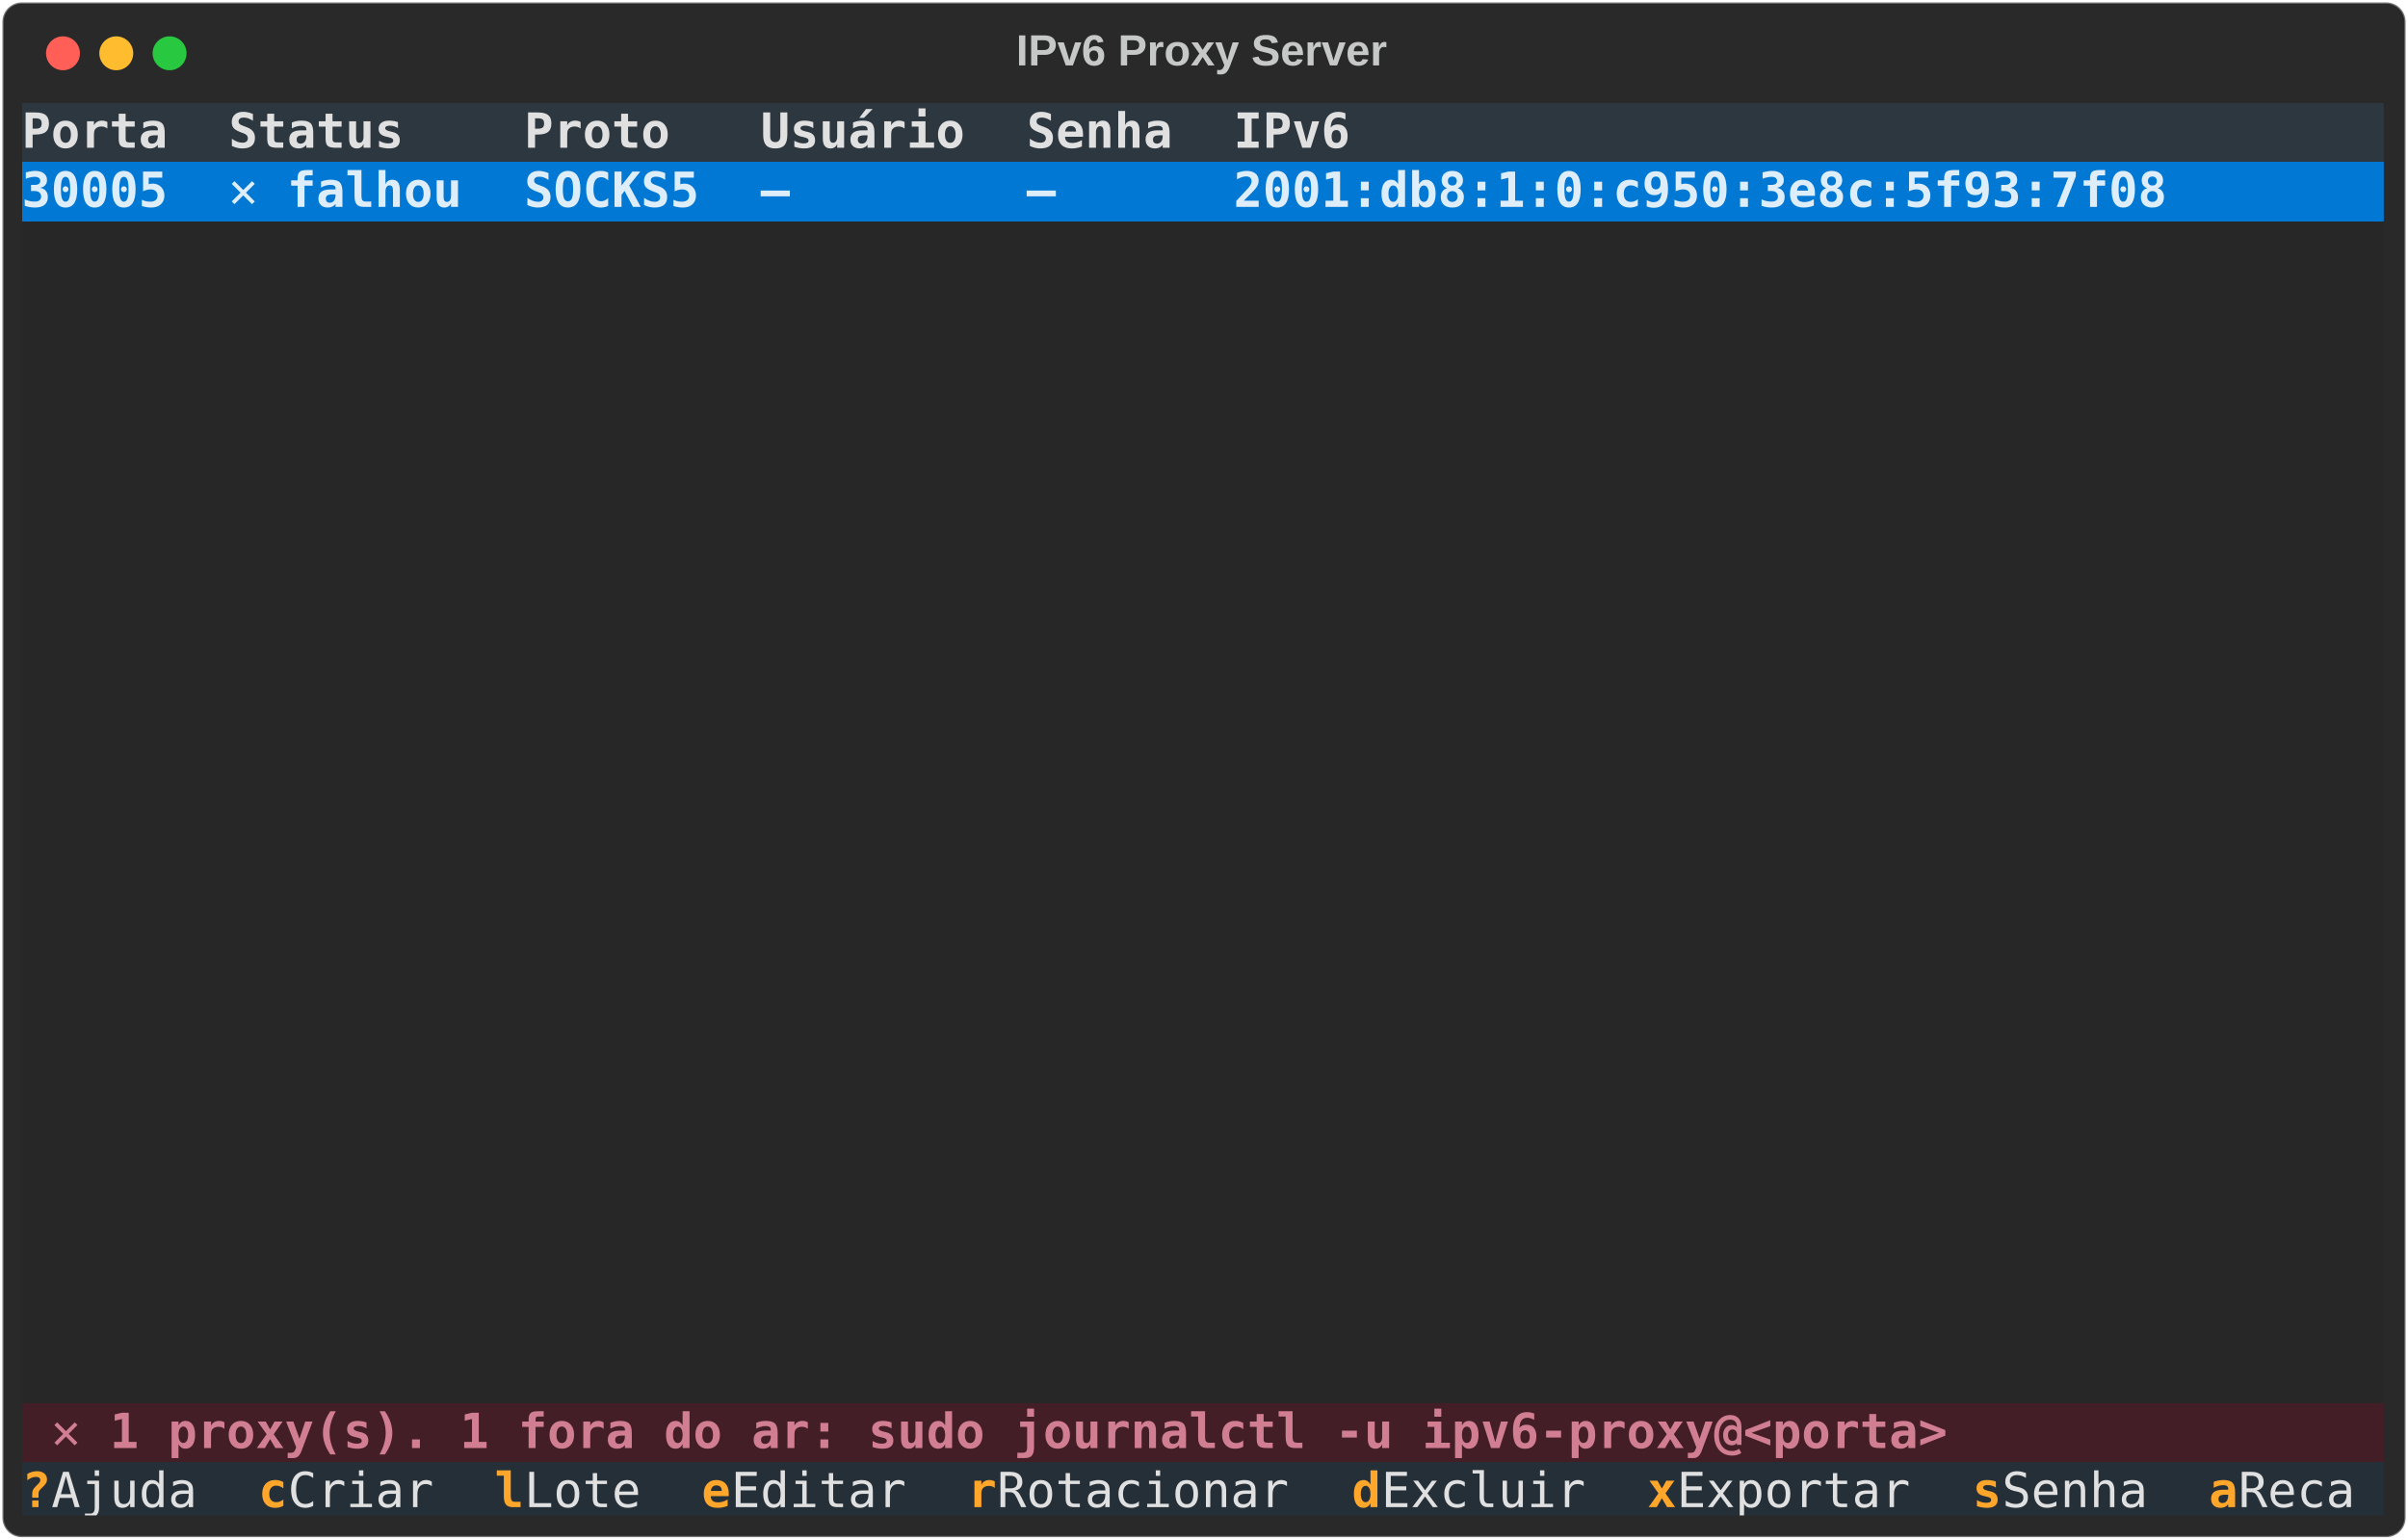
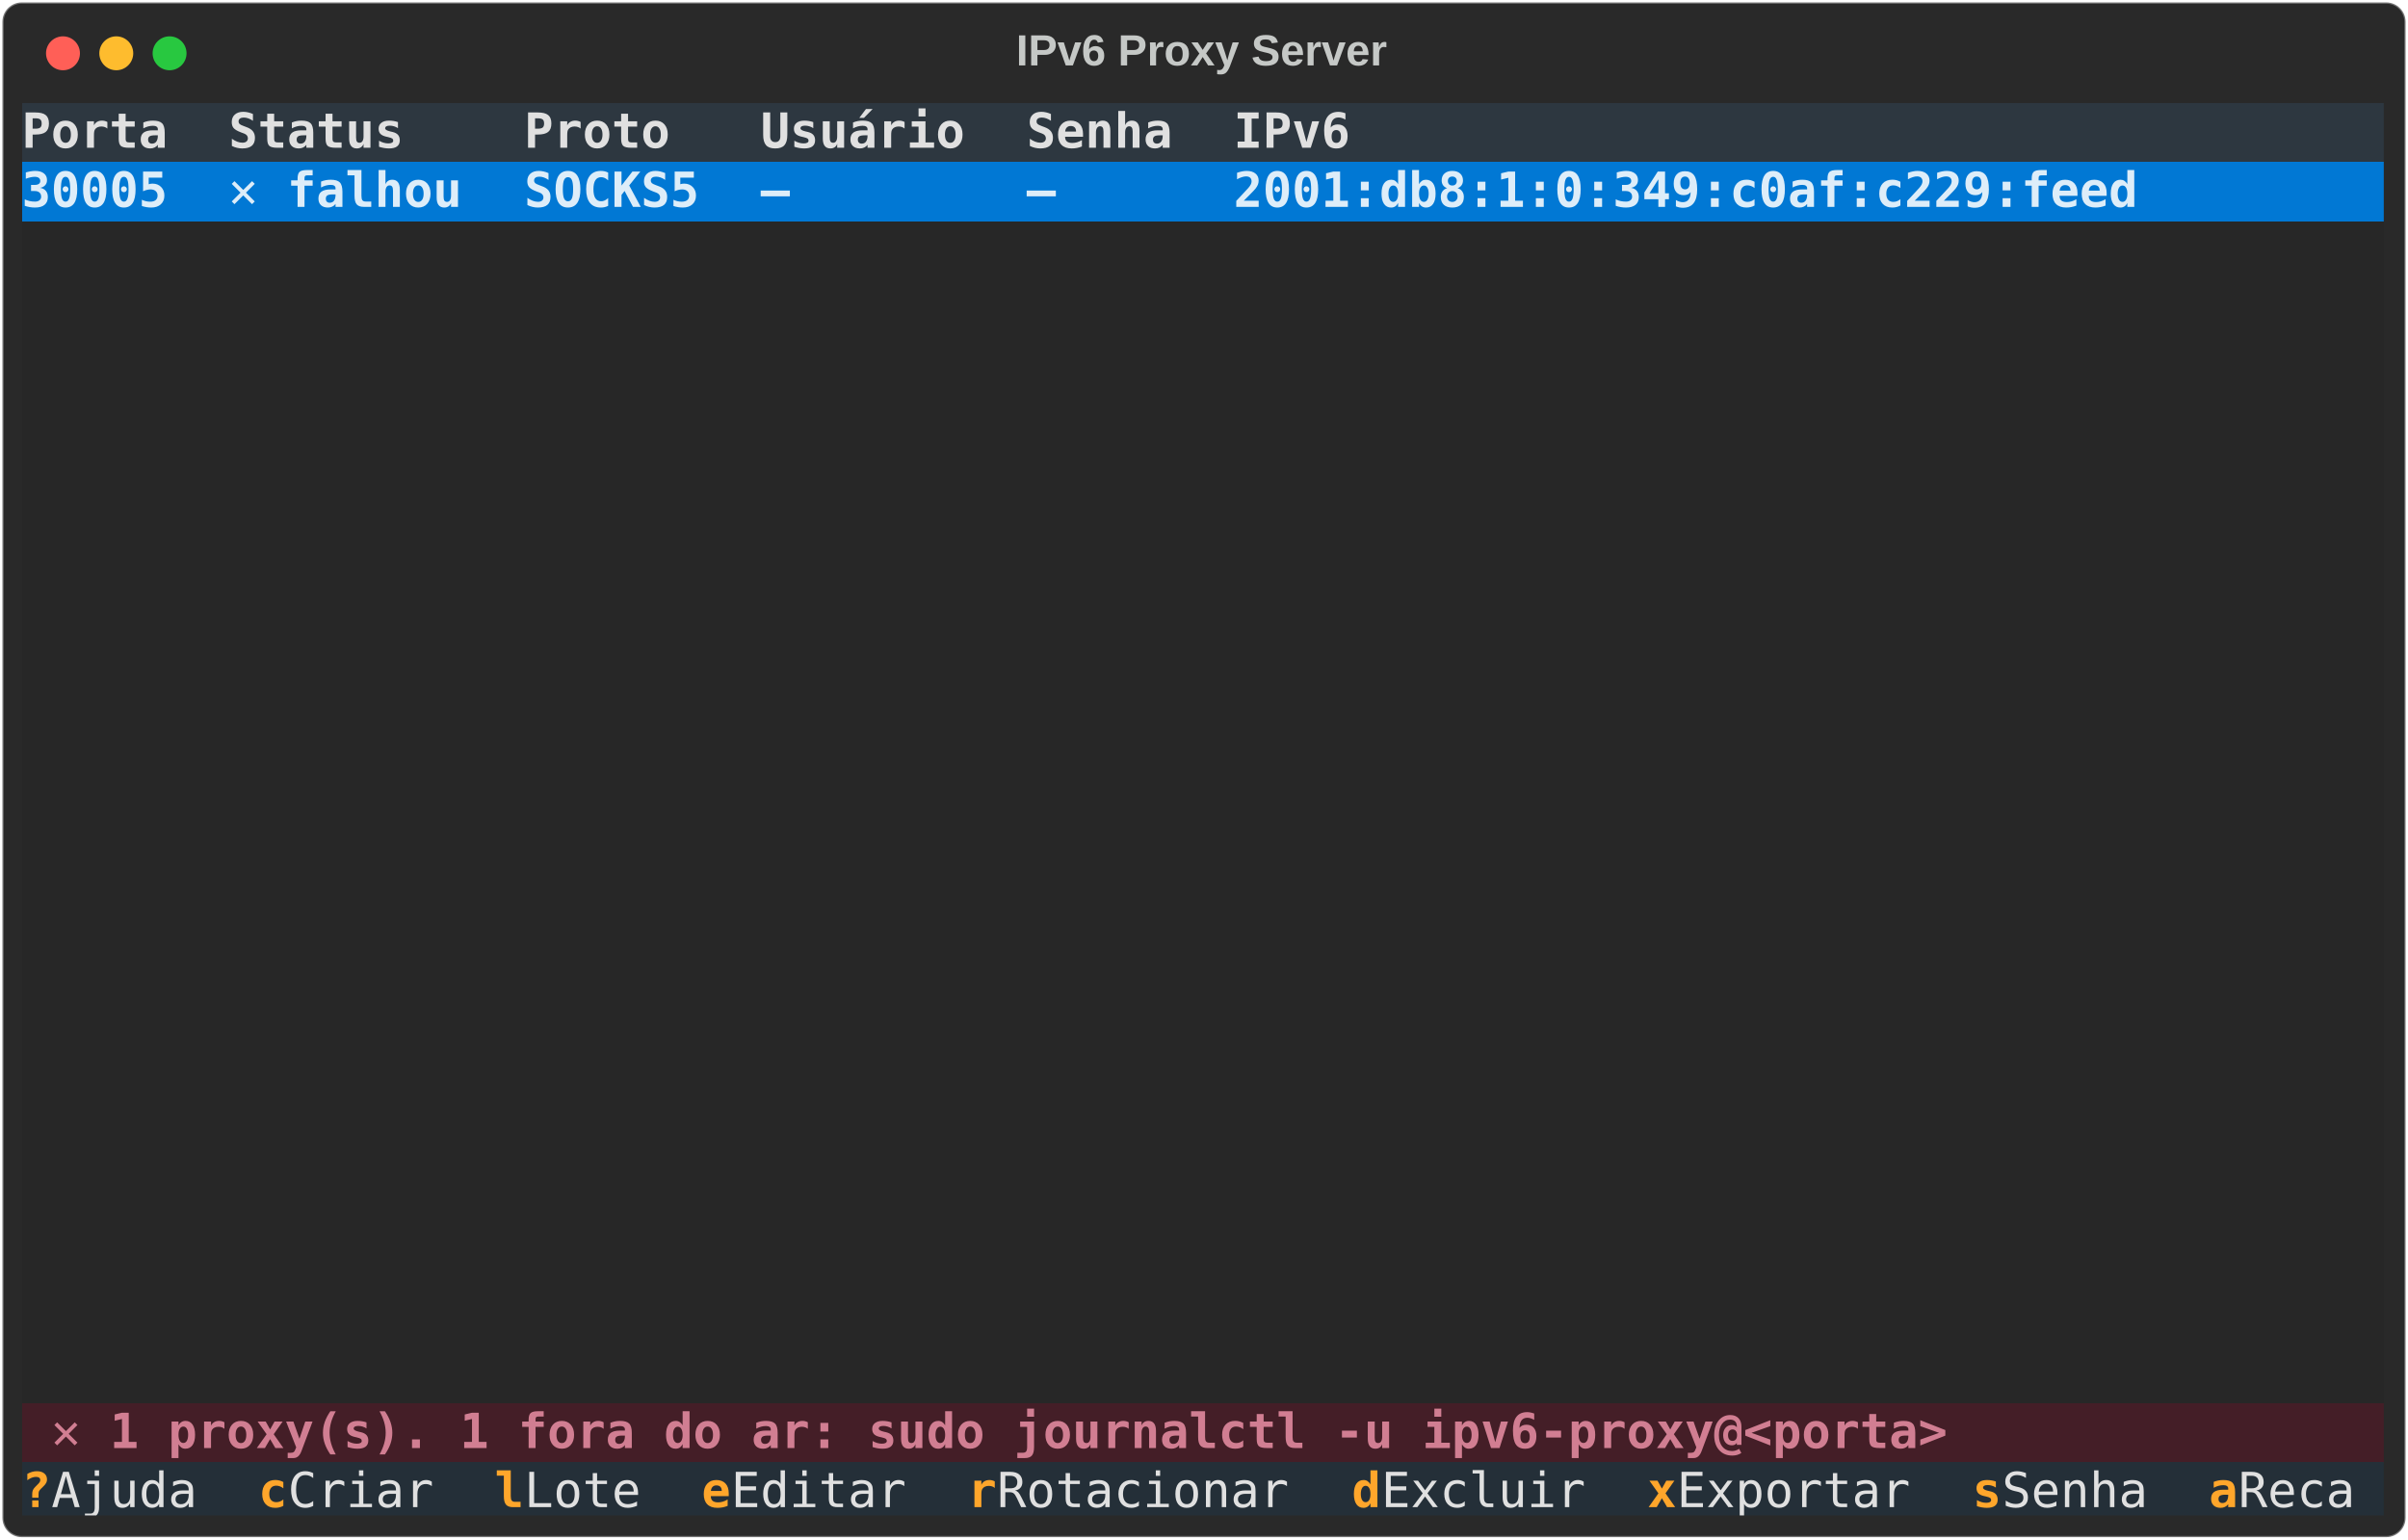
<svg xmlns="http://www.w3.org/2000/svg" class="rich-terminal" viewBox="0 0 994 635.6">
  <style>

    @font-face {
        font-family: "Fira Code";
        src: local("FiraCode-Regular"),
                url("https://cdnjs.cloudflare.com/ajax/libs/firacode/6.2.0/woff2/FiraCode-Regular.woff2") format("woff2"),
                url("https://cdnjs.cloudflare.com/ajax/libs/firacode/6.2.0/woff/FiraCode-Regular.woff") format("woff");
        font-style: normal;
        font-weight: 400;
    }
    @font-face {
        font-family: "Fira Code";
        src: local("FiraCode-Bold"),
                url("https://cdnjs.cloudflare.com/ajax/libs/firacode/6.2.0/woff2/FiraCode-Bold.woff2") format("woff2"),
                url("https://cdnjs.cloudflare.com/ajax/libs/firacode/6.2.0/woff/FiraCode-Bold.woff") format("woff");
        font-style: bold;
        font-weight: 700;
    }

-     .terminal-3066268337-matrix {
+     .terminal-1456114463-matrix {
        font-family: Fira Code, monospace;
        font-size: 20px;
        line-height: 24.4px;
        font-variant-east-asian: full-width;
    }

-     .terminal-3066268337-title {
+     .terminal-1456114463-title {
        font-size: 18px;
        font-weight: bold;
        font-family: arial;
    }

-     .terminal-3066268337-r1 { fill: #e0e0e0;font-weight: bold }
- .terminal-3066268337-r2 { fill: #c5c8c6 }
- .terminal-3066268337-r3 { fill: #ddedf9;font-weight: bold }
- .terminal-3066268337-r4 { fill: #e0e0e0 }
- .terminal-3066268337-r5 { fill: #d17e92;font-weight: bold }
- .terminal-3066268337-r6 { fill: #ffa62b;font-weight: bold }
+     .terminal-1456114463-r1 { fill: #e0e0e0;font-weight: bold }
+ .terminal-1456114463-r2 { fill: #c5c8c6 }
+ .terminal-1456114463-r3 { fill: #ddedf9;font-weight: bold }
+ .terminal-1456114463-r4 { fill: #e0e0e0 }
+ .terminal-1456114463-r5 { fill: #d17e92;font-weight: bold }
+ .terminal-1456114463-r6 { fill: #ffa62b;font-weight: bold }
    </style>
  <defs>
-     <clipPath id="terminal-3066268337-clip-terminal">
+     <clipPath id="terminal-1456114463-clip-terminal">
      <rect x="0" y="0" width="975.0" height="584.6" />
    </clipPath>
-     <clipPath id="terminal-3066268337-line-0">
+     <clipPath id="terminal-1456114463-line-0">
      <rect x="0" y="1.5" width="976" height="24.65" />
    </clipPath>
-     <clipPath id="terminal-3066268337-line-1">
+     <clipPath id="terminal-1456114463-line-1">
      <rect x="0" y="25.9" width="976" height="24.65" />
    </clipPath>
-     <clipPath id="terminal-3066268337-line-2">
+     <clipPath id="terminal-1456114463-line-2">
      <rect x="0" y="50.3" width="976" height="24.65" />
    </clipPath>
-     <clipPath id="terminal-3066268337-line-3">
+     <clipPath id="terminal-1456114463-line-3">
      <rect x="0" y="74.7" width="976" height="24.65" />
    </clipPath>
-     <clipPath id="terminal-3066268337-line-4">
+     <clipPath id="terminal-1456114463-line-4">
      <rect x="0" y="99.1" width="976" height="24.65" />
    </clipPath>
-     <clipPath id="terminal-3066268337-line-5">
+     <clipPath id="terminal-1456114463-line-5">
      <rect x="0" y="123.5" width="976" height="24.65" />
    </clipPath>
-     <clipPath id="terminal-3066268337-line-6">
+     <clipPath id="terminal-1456114463-line-6">
      <rect x="0" y="147.9" width="976" height="24.65" />
    </clipPath>
-     <clipPath id="terminal-3066268337-line-7">
+     <clipPath id="terminal-1456114463-line-7">
      <rect x="0" y="172.3" width="976" height="24.65" />
    </clipPath>
-     <clipPath id="terminal-3066268337-line-8">
+     <clipPath id="terminal-1456114463-line-8">
      <rect x="0" y="196.7" width="976" height="24.65" />
    </clipPath>
-     <clipPath id="terminal-3066268337-line-9">
+     <clipPath id="terminal-1456114463-line-9">
      <rect x="0" y="221.1" width="976" height="24.65" />
    </clipPath>
-     <clipPath id="terminal-3066268337-line-10">
+     <clipPath id="terminal-1456114463-line-10">
      <rect x="0" y="245.5" width="976" height="24.65" />
    </clipPath>
-     <clipPath id="terminal-3066268337-line-11">
+     <clipPath id="terminal-1456114463-line-11">
      <rect x="0" y="269.9" width="976" height="24.65" />
    </clipPath>
-     <clipPath id="terminal-3066268337-line-12">
+     <clipPath id="terminal-1456114463-line-12">
      <rect x="0" y="294.3" width="976" height="24.65" />
    </clipPath>
-     <clipPath id="terminal-3066268337-line-13">
+     <clipPath id="terminal-1456114463-line-13">
      <rect x="0" y="318.7" width="976" height="24.65" />
    </clipPath>
-     <clipPath id="terminal-3066268337-line-14">
+     <clipPath id="terminal-1456114463-line-14">
      <rect x="0" y="343.1" width="976" height="24.65" />
    </clipPath>
-     <clipPath id="terminal-3066268337-line-15">
+     <clipPath id="terminal-1456114463-line-15">
      <rect x="0" y="367.5" width="976" height="24.65" />
    </clipPath>
-     <clipPath id="terminal-3066268337-line-16">
+     <clipPath id="terminal-1456114463-line-16">
      <rect x="0" y="391.9" width="976" height="24.65" />
    </clipPath>
-     <clipPath id="terminal-3066268337-line-17">
+     <clipPath id="terminal-1456114463-line-17">
      <rect x="0" y="416.3" width="976" height="24.65" />
    </clipPath>
-     <clipPath id="terminal-3066268337-line-18">
+     <clipPath id="terminal-1456114463-line-18">
      <rect x="0" y="440.7" width="976" height="24.65" />
    </clipPath>
-     <clipPath id="terminal-3066268337-line-19">
+     <clipPath id="terminal-1456114463-line-19">
      <rect x="0" y="465.1" width="976" height="24.65" />
    </clipPath>
-     <clipPath id="terminal-3066268337-line-20">
+     <clipPath id="terminal-1456114463-line-20">
      <rect x="0" y="489.5" width="976" height="24.65" />
    </clipPath>
-     <clipPath id="terminal-3066268337-line-21">
+     <clipPath id="terminal-1456114463-line-21">
      <rect x="0" y="513.9" width="976" height="24.65" />
    </clipPath>
-     <clipPath id="terminal-3066268337-line-22">
+     <clipPath id="terminal-1456114463-line-22">
      <rect x="0" y="538.3" width="976" height="24.65" />
    </clipPath>
  </defs>
  <rect fill="#292929" stroke="rgba(255,255,255,0.35)" stroke-width="1" x="1" y="1" width="992" height="633.6" rx="8" />
-   <text class="terminal-3066268337-title" fill="#c5c8c6" text-anchor="middle" x="496" y="27">IPv6 Proxy Server</text>
+   <text class="terminal-1456114463-title" fill="#c5c8c6" text-anchor="middle" x="496" y="27">IPv6 Proxy Server</text>
  <g transform="translate(26,22)">
    <circle cx="0" cy="0" r="7" fill="#ff5f57" />
    <circle cx="22" cy="0" r="7" fill="#febc2e" />
    <circle cx="44" cy="0" r="7" fill="#28c840" />
  </g>
-   <g transform="translate(9, 41)" clip-path="url(#terminal-3066268337-clip-terminal)">
+   <g transform="translate(9, 41)" clip-path="url(#terminal-1456114463-clip-terminal)">
    <rect fill="#2d3740" x="0" y="1.5" width="85.4" height="24.65" shape-rendering="crispEdges" />
    <rect fill="#2d3740" x="85.4" y="1.5" width="122" height="24.65" shape-rendering="crispEdges" />
    <rect fill="#2d3740" x="207.4" y="1.5" width="97.6" height="24.65" shape-rendering="crispEdges" />
    <rect fill="#2d3740" x="305" y="1.5" width="109.8" height="24.65" shape-rendering="crispEdges" />
    <rect fill="#2d3740" x="414.8" y="1.5" width="85.4" height="24.65" shape-rendering="crispEdges" />
-     <rect fill="#2d3740" x="500.2" y="1.5" width="414.8" height="24.65" shape-rendering="crispEdges" />
-     <rect fill="#2d3740" x="915" y="1.5" width="61" height="24.65" shape-rendering="crispEdges" />
+     <rect fill="#2d3740" x="500.2" y="1.5" width="402.6" height="24.65" shape-rendering="crispEdges" />
+     <rect fill="#2d3740" x="902.8" y="1.5" width="73.2" height="24.65" shape-rendering="crispEdges" />
    <rect fill="#0178d4" x="0" y="25.9" width="85.4" height="24.65" shape-rendering="crispEdges" />
    <rect fill="#0178d4" x="85.4" y="25.9" width="122" height="24.65" shape-rendering="crispEdges" />
    <rect fill="#0178d4" x="207.4" y="25.9" width="97.6" height="24.65" shape-rendering="crispEdges" />
    <rect fill="#0178d4" x="305" y="25.9" width="109.8" height="24.65" shape-rendering="crispEdges" />
    <rect fill="#0178d4" x="414.8" y="25.9" width="85.4" height="24.65" shape-rendering="crispEdges" />
-     <rect fill="#0178d4" x="500.2" y="25.9" width="414.8" height="24.65" shape-rendering="crispEdges" />
-     <rect fill="#0178d4" x="915" y="25.9" width="61" height="24.65" shape-rendering="crispEdges" />
+     <rect fill="#0178d4" x="500.2" y="25.9" width="402.6" height="24.65" shape-rendering="crispEdges" />
+     <rect fill="#0178d4" x="902.8" y="25.9" width="73.2" height="24.65" shape-rendering="crispEdges" />
    <rect fill="#272727" x="0" y="50.3" width="976" height="24.65" shape-rendering="crispEdges" />
    <rect fill="#272727" x="0" y="74.7" width="976" height="24.65" shape-rendering="crispEdges" />
    <rect fill="#272727" x="0" y="99.1" width="976" height="24.65" shape-rendering="crispEdges" />
    <rect fill="#272727" x="0" y="123.5" width="976" height="24.65" shape-rendering="crispEdges" />
    <rect fill="#272727" x="0" y="147.9" width="976" height="24.65" shape-rendering="crispEdges" />
    <rect fill="#272727" x="0" y="172.3" width="976" height="24.65" shape-rendering="crispEdges" />
    <rect fill="#272727" x="0" y="196.7" width="976" height="24.65" shape-rendering="crispEdges" />
    <rect fill="#272727" x="0" y="221.1" width="976" height="24.65" shape-rendering="crispEdges" />
    <rect fill="#272727" x="0" y="245.5" width="976" height="24.65" shape-rendering="crispEdges" />
    <rect fill="#272727" x="0" y="269.9" width="976" height="24.65" shape-rendering="crispEdges" />
    <rect fill="#272727" x="0" y="294.3" width="976" height="24.65" shape-rendering="crispEdges" />
    <rect fill="#272727" x="0" y="318.7" width="976" height="24.65" shape-rendering="crispEdges" />
    <rect fill="#272727" x="0" y="343.1" width="976" height="24.65" shape-rendering="crispEdges" />
    <rect fill="#272727" x="0" y="367.5" width="976" height="24.65" shape-rendering="crispEdges" />
    <rect fill="#272727" x="0" y="391.9" width="976" height="24.65" shape-rendering="crispEdges" />
    <rect fill="#272727" x="0" y="416.3" width="976" height="24.65" shape-rendering="crispEdges" />
    <rect fill="#272727" x="0" y="440.7" width="976" height="24.65" shape-rendering="crispEdges" />
    <rect fill="#272727" x="0" y="465.1" width="976" height="24.65" shape-rendering="crispEdges" />
    <rect fill="#272727" x="0" y="489.5" width="976" height="24.65" shape-rendering="crispEdges" />
    <rect fill="#272727" x="0" y="513.9" width="976" height="24.65" shape-rendering="crispEdges" />
    <rect fill="#441e27" x="0" y="538.3" width="12.2" height="24.65" shape-rendering="crispEdges" />
    <rect fill="#441e27" x="12.2" y="538.3" width="793" height="24.65" shape-rendering="crispEdges" />
    <rect fill="#441e27" x="805.2" y="538.3" width="158.6" height="24.65" shape-rendering="crispEdges" />
    <rect fill="#441e27" x="963.8" y="538.3" width="12.2" height="24.65" shape-rendering="crispEdges" />
    <rect fill="#242f38" x="0" y="562.7" width="12.2" height="24.65" shape-rendering="crispEdges" />
    <rect fill="#242f38" x="12.2" y="562.7" width="73.2" height="24.65" shape-rendering="crispEdges" />
    <rect fill="#242f38" x="85.4" y="562.7" width="12.2" height="24.65" shape-rendering="crispEdges" />
    <rect fill="#242f38" x="97.6" y="562.7" width="12.2" height="24.65" shape-rendering="crispEdges" />
    <rect fill="#242f38" x="109.8" y="562.7" width="73.2" height="24.65" shape-rendering="crispEdges" />
    <rect fill="#242f38" x="183" y="562.7" width="12.2" height="24.65" shape-rendering="crispEdges" />
    <rect fill="#242f38" x="195.2" y="562.7" width="12.2" height="24.65" shape-rendering="crispEdges" />
    <rect fill="#242f38" x="207.4" y="562.7" width="61" height="24.65" shape-rendering="crispEdges" />
    <rect fill="#242f38" x="268.4" y="562.7" width="12.2" height="24.65" shape-rendering="crispEdges" />
    <rect fill="#242f38" x="280.6" y="562.7" width="12.2" height="24.65" shape-rendering="crispEdges" />
    <rect fill="#242f38" x="292.8" y="562.7" width="85.4" height="24.65" shape-rendering="crispEdges" />
    <rect fill="#242f38" x="378.2" y="562.7" width="12.2" height="24.65" shape-rendering="crispEdges" />
    <rect fill="#242f38" x="390.4" y="562.7" width="12.2" height="24.65" shape-rendering="crispEdges" />
    <rect fill="#242f38" x="402.6" y="562.7" width="134.2" height="24.65" shape-rendering="crispEdges" />
    <rect fill="#242f38" x="536.8" y="562.7" width="12.2" height="24.65" shape-rendering="crispEdges" />
    <rect fill="#242f38" x="549" y="562.7" width="12.2" height="24.65" shape-rendering="crispEdges" />
    <rect fill="#242f38" x="561.2" y="562.7" width="97.6" height="24.65" shape-rendering="crispEdges" />
    <rect fill="#242f38" x="658.8" y="562.7" width="12.2" height="24.65" shape-rendering="crispEdges" />
    <rect fill="#242f38" x="671" y="562.7" width="12.2" height="24.65" shape-rendering="crispEdges" />
    <rect fill="#242f38" x="683.2" y="562.7" width="109.8" height="24.65" shape-rendering="crispEdges" />
    <rect fill="#242f38" x="793" y="562.7" width="12.2" height="24.65" shape-rendering="crispEdges" />
    <rect fill="#242f38" x="805.2" y="562.7" width="12.2" height="24.65" shape-rendering="crispEdges" />
    <rect fill="#242f38" x="817.4" y="562.7" width="73.2" height="24.65" shape-rendering="crispEdges" />
    <rect fill="#242f38" x="890.6" y="562.7" width="12.2" height="24.65" shape-rendering="crispEdges" />
    <rect fill="#242f38" x="902.8" y="562.7" width="12.2" height="24.65" shape-rendering="crispEdges" />
    <rect fill="#242f38" x="915" y="562.7" width="61" height="24.65" shape-rendering="crispEdges" />
-     <g class="terminal-3066268337-matrix">
-       <text class="terminal-3066268337-r1" x="0" y="20" textLength="85.4" clip-path="url(#terminal-3066268337-line-0)"> Porta </text>
-       <text class="terminal-3066268337-r1" x="85.4" y="20" textLength="122" clip-path="url(#terminal-3066268337-line-0)"> Status   </text>
-       <text class="terminal-3066268337-r1" x="207.4" y="20" textLength="97.6" clip-path="url(#terminal-3066268337-line-0)"> Proto  </text>
-       <text class="terminal-3066268337-r1" x="305" y="20" textLength="109.8" clip-path="url(#terminal-3066268337-line-0)"> Usuário </text>
-       <text class="terminal-3066268337-r1" x="414.8" y="20" textLength="85.4" clip-path="url(#terminal-3066268337-line-0)"> Senha </text>
-       <text class="terminal-3066268337-r1" x="500.2" y="20" textLength="414.8" clip-path="url(#terminal-3066268337-line-0)"> IPv6                             </text>
-       <text class="terminal-3066268337-r2" x="976" y="20" textLength="12.2" clip-path="url(#terminal-3066268337-line-0)">
- </text>
-       <text class="terminal-3066268337-r3" x="0" y="44.4" textLength="85.4" clip-path="url(#terminal-3066268337-line-1)"> 30005 </text>
-       <text class="terminal-3066268337-r3" x="85.4" y="44.4" textLength="122" clip-path="url(#terminal-3066268337-line-1)"> ✕ falhou </text>
-       <text class="terminal-3066268337-r3" x="207.4" y="44.4" textLength="97.6" clip-path="url(#terminal-3066268337-line-1)"> SOCKS5 </text>
-       <text class="terminal-3066268337-r3" x="305" y="44.4" textLength="109.8" clip-path="url(#terminal-3066268337-line-1)"> —       </text>
-       <text class="terminal-3066268337-r3" x="414.8" y="44.4" textLength="85.4" clip-path="url(#terminal-3066268337-line-1)"> —     </text>
-       <text class="terminal-3066268337-r3" x="500.2" y="44.4" textLength="414.8" clip-path="url(#terminal-3066268337-line-1)"> 2001:db8:1:0:c950:3e8c:5f93:7f08 </text>
-       <text class="terminal-3066268337-r2" x="976" y="44.4" textLength="12.2" clip-path="url(#terminal-3066268337-line-1)">
- </text>
-       <text class="terminal-3066268337-r2" x="976" y="68.8" textLength="12.2" clip-path="url(#terminal-3066268337-line-2)">
- </text>
-       <text class="terminal-3066268337-r2" x="976" y="93.2" textLength="12.2" clip-path="url(#terminal-3066268337-line-3)">
- </text>
-       <text class="terminal-3066268337-r2" x="976" y="117.6" textLength="12.2" clip-path="url(#terminal-3066268337-line-4)">
- </text>
-       <text class="terminal-3066268337-r2" x="976" y="142" textLength="12.2" clip-path="url(#terminal-3066268337-line-5)">
- </text>
-       <text class="terminal-3066268337-r2" x="976" y="166.4" textLength="12.2" clip-path="url(#terminal-3066268337-line-6)">
- </text>
-       <text class="terminal-3066268337-r2" x="976" y="190.8" textLength="12.2" clip-path="url(#terminal-3066268337-line-7)">
- </text>
-       <text class="terminal-3066268337-r2" x="976" y="215.2" textLength="12.2" clip-path="url(#terminal-3066268337-line-8)">
- </text>
-       <text class="terminal-3066268337-r2" x="976" y="239.6" textLength="12.2" clip-path="url(#terminal-3066268337-line-9)">
- </text>
-       <text class="terminal-3066268337-r2" x="976" y="264" textLength="12.2" clip-path="url(#terminal-3066268337-line-10)">
- </text>
-       <text class="terminal-3066268337-r2" x="976" y="288.4" textLength="12.2" clip-path="url(#terminal-3066268337-line-11)">
- </text>
-       <text class="terminal-3066268337-r2" x="976" y="312.8" textLength="12.2" clip-path="url(#terminal-3066268337-line-12)">
- </text>
-       <text class="terminal-3066268337-r2" x="976" y="337.2" textLength="12.2" clip-path="url(#terminal-3066268337-line-13)">
- </text>
-       <text class="terminal-3066268337-r2" x="976" y="361.6" textLength="12.2" clip-path="url(#terminal-3066268337-line-14)">
- </text>
-       <text class="terminal-3066268337-r2" x="976" y="386" textLength="12.2" clip-path="url(#terminal-3066268337-line-15)">
- </text>
-       <text class="terminal-3066268337-r2" x="976" y="410.4" textLength="12.2" clip-path="url(#terminal-3066268337-line-16)">
- </text>
-       <text class="terminal-3066268337-r2" x="976" y="434.8" textLength="12.2" clip-path="url(#terminal-3066268337-line-17)">
- </text>
-       <text class="terminal-3066268337-r2" x="976" y="459.2" textLength="12.2" clip-path="url(#terminal-3066268337-line-18)">
- </text>
-       <text class="terminal-3066268337-r2" x="976" y="483.6" textLength="12.2" clip-path="url(#terminal-3066268337-line-19)">
- </text>
-       <text class="terminal-3066268337-r2" x="976" y="508" textLength="12.2" clip-path="url(#terminal-3066268337-line-20)">
- </text>
-       <text class="terminal-3066268337-r2" x="976" y="532.4" textLength="12.2" clip-path="url(#terminal-3066268337-line-21)">
- </text>
-       <text class="terminal-3066268337-r5" x="12.2" y="556.8" textLength="793" clip-path="url(#terminal-3066268337-line-22)">✕ 1 proxy(s). 1 fora do ar: sudo journalctl -u ipv6-proxy@&lt;porta&gt;</text>
-       <text class="terminal-3066268337-r2" x="976" y="556.8" textLength="12.2" clip-path="url(#terminal-3066268337-line-22)">
- </text>
-       <text class="terminal-3066268337-r6" x="0" y="581.2" textLength="12.2" clip-path="url(#terminal-3066268337-line-23)">?</text>
-       <text class="terminal-3066268337-r4" x="12.2" y="581.2" textLength="73.2" clip-path="url(#terminal-3066268337-line-23)"> Ajuda</text>
-       <text class="terminal-3066268337-r6" x="97.6" y="581.2" textLength="12.2" clip-path="url(#terminal-3066268337-line-23)">c</text>
-       <text class="terminal-3066268337-r4" x="109.8" y="581.2" textLength="73.2" clip-path="url(#terminal-3066268337-line-23)"> Criar</text>
-       <text class="terminal-3066268337-r6" x="195.2" y="581.2" textLength="12.2" clip-path="url(#terminal-3066268337-line-23)">l</text>
-       <text class="terminal-3066268337-r4" x="207.4" y="581.2" textLength="61" clip-path="url(#terminal-3066268337-line-23)"> Lote</text>
-       <text class="terminal-3066268337-r6" x="280.6" y="581.2" textLength="12.2" clip-path="url(#terminal-3066268337-line-23)">e</text>
-       <text class="terminal-3066268337-r4" x="292.8" y="581.2" textLength="85.4" clip-path="url(#terminal-3066268337-line-23)"> Editar</text>
-       <text class="terminal-3066268337-r6" x="390.4" y="581.2" textLength="12.2" clip-path="url(#terminal-3066268337-line-23)">r</text>
-       <text class="terminal-3066268337-r4" x="402.6" y="581.2" textLength="134.2" clip-path="url(#terminal-3066268337-line-23)"> Rotacionar</text>
-       <text class="terminal-3066268337-r6" x="549" y="581.2" textLength="12.2" clip-path="url(#terminal-3066268337-line-23)">d</text>
-       <text class="terminal-3066268337-r4" x="561.2" y="581.2" textLength="97.6" clip-path="url(#terminal-3066268337-line-23)"> Excluir</text>
-       <text class="terminal-3066268337-r6" x="671" y="581.2" textLength="12.2" clip-path="url(#terminal-3066268337-line-23)">x</text>
-       <text class="terminal-3066268337-r4" x="683.2" y="581.2" textLength="109.8" clip-path="url(#terminal-3066268337-line-23)"> Exportar</text>
-       <text class="terminal-3066268337-r6" x="805.2" y="581.2" textLength="12.2" clip-path="url(#terminal-3066268337-line-23)">s</text>
-       <text class="terminal-3066268337-r4" x="817.4" y="581.2" textLength="73.2" clip-path="url(#terminal-3066268337-line-23)"> Senha</text>
-       <text class="terminal-3066268337-r6" x="902.8" y="581.2" textLength="12.2" clip-path="url(#terminal-3066268337-line-23)">a</text>
-       <text class="terminal-3066268337-r4" x="915" y="581.2" textLength="61" clip-path="url(#terminal-3066268337-line-23)"> Reca</text>
+     <g class="terminal-1456114463-matrix">
+       <text class="terminal-1456114463-r1" x="0" y="20" textLength="85.4" clip-path="url(#terminal-1456114463-line-0)"> Porta </text>
+       <text class="terminal-1456114463-r1" x="85.4" y="20" textLength="122" clip-path="url(#terminal-1456114463-line-0)"> Status   </text>
+       <text class="terminal-1456114463-r1" x="207.4" y="20" textLength="97.6" clip-path="url(#terminal-1456114463-line-0)"> Proto  </text>
+       <text class="terminal-1456114463-r1" x="305" y="20" textLength="109.8" clip-path="url(#terminal-1456114463-line-0)"> Usuário </text>
+       <text class="terminal-1456114463-r1" x="414.8" y="20" textLength="85.4" clip-path="url(#terminal-1456114463-line-0)"> Senha </text>
+       <text class="terminal-1456114463-r1" x="500.2" y="20" textLength="402.6" clip-path="url(#terminal-1456114463-line-0)"> IPv6                            </text>
+       <text class="terminal-1456114463-r2" x="976" y="20" textLength="12.2" clip-path="url(#terminal-1456114463-line-0)">
+ </text>
+       <text class="terminal-1456114463-r3" x="0" y="44.4" textLength="85.4" clip-path="url(#terminal-1456114463-line-1)"> 30005 </text>
+       <text class="terminal-1456114463-r3" x="85.4" y="44.4" textLength="122" clip-path="url(#terminal-1456114463-line-1)"> ✕ falhou </text>
+       <text class="terminal-1456114463-r3" x="207.4" y="44.4" textLength="97.6" clip-path="url(#terminal-1456114463-line-1)"> SOCKS5 </text>
+       <text class="terminal-1456114463-r3" x="305" y="44.4" textLength="109.8" clip-path="url(#terminal-1456114463-line-1)"> —       </text>
+       <text class="terminal-1456114463-r3" x="414.8" y="44.4" textLength="85.4" clip-path="url(#terminal-1456114463-line-1)"> —     </text>
+       <text class="terminal-1456114463-r3" x="500.2" y="44.4" textLength="402.6" clip-path="url(#terminal-1456114463-line-1)"> 2001:db8:1:0:349:c0af:c229:feed </text>
+       <text class="terminal-1456114463-r2" x="976" y="44.4" textLength="12.2" clip-path="url(#terminal-1456114463-line-1)">
+ </text>
+       <text class="terminal-1456114463-r2" x="976" y="68.8" textLength="12.2" clip-path="url(#terminal-1456114463-line-2)">
+ </text>
+       <text class="terminal-1456114463-r2" x="976" y="93.2" textLength="12.2" clip-path="url(#terminal-1456114463-line-3)">
+ </text>
+       <text class="terminal-1456114463-r2" x="976" y="117.6" textLength="12.2" clip-path="url(#terminal-1456114463-line-4)">
+ </text>
+       <text class="terminal-1456114463-r2" x="976" y="142" textLength="12.2" clip-path="url(#terminal-1456114463-line-5)">
+ </text>
+       <text class="terminal-1456114463-r2" x="976" y="166.4" textLength="12.2" clip-path="url(#terminal-1456114463-line-6)">
+ </text>
+       <text class="terminal-1456114463-r2" x="976" y="190.8" textLength="12.2" clip-path="url(#terminal-1456114463-line-7)">
+ </text>
+       <text class="terminal-1456114463-r2" x="976" y="215.2" textLength="12.2" clip-path="url(#terminal-1456114463-line-8)">
+ </text>
+       <text class="terminal-1456114463-r2" x="976" y="239.6" textLength="12.2" clip-path="url(#terminal-1456114463-line-9)">
+ </text>
+       <text class="terminal-1456114463-r2" x="976" y="264" textLength="12.2" clip-path="url(#terminal-1456114463-line-10)">
+ </text>
+       <text class="terminal-1456114463-r2" x="976" y="288.4" textLength="12.2" clip-path="url(#terminal-1456114463-line-11)">
+ </text>
+       <text class="terminal-1456114463-r2" x="976" y="312.8" textLength="12.2" clip-path="url(#terminal-1456114463-line-12)">
+ </text>
+       <text class="terminal-1456114463-r2" x="976" y="337.2" textLength="12.2" clip-path="url(#terminal-1456114463-line-13)">
+ </text>
+       <text class="terminal-1456114463-r2" x="976" y="361.6" textLength="12.2" clip-path="url(#terminal-1456114463-line-14)">
+ </text>
+       <text class="terminal-1456114463-r2" x="976" y="386" textLength="12.2" clip-path="url(#terminal-1456114463-line-15)">
+ </text>
+       <text class="terminal-1456114463-r2" x="976" y="410.4" textLength="12.2" clip-path="url(#terminal-1456114463-line-16)">
+ </text>
+       <text class="terminal-1456114463-r2" x="976" y="434.8" textLength="12.2" clip-path="url(#terminal-1456114463-line-17)">
+ </text>
+       <text class="terminal-1456114463-r2" x="976" y="459.2" textLength="12.2" clip-path="url(#terminal-1456114463-line-18)">
+ </text>
+       <text class="terminal-1456114463-r2" x="976" y="483.6" textLength="12.2" clip-path="url(#terminal-1456114463-line-19)">
+ </text>
+       <text class="terminal-1456114463-r2" x="976" y="508" textLength="12.2" clip-path="url(#terminal-1456114463-line-20)">
+ </text>
+       <text class="terminal-1456114463-r2" x="976" y="532.4" textLength="12.2" clip-path="url(#terminal-1456114463-line-21)">
+ </text>
+       <text class="terminal-1456114463-r5" x="12.2" y="556.8" textLength="793" clip-path="url(#terminal-1456114463-line-22)">✕ 1 proxy(s). 1 fora do ar: sudo journalctl -u ipv6-proxy@&lt;porta&gt;</text>
+       <text class="terminal-1456114463-r2" x="976" y="556.8" textLength="12.2" clip-path="url(#terminal-1456114463-line-22)">
+ </text>
+       <text class="terminal-1456114463-r6" x="0" y="581.2" textLength="12.2" clip-path="url(#terminal-1456114463-line-23)">?</text>
+       <text class="terminal-1456114463-r4" x="12.2" y="581.2" textLength="73.2" clip-path="url(#terminal-1456114463-line-23)"> Ajuda</text>
+       <text class="terminal-1456114463-r6" x="97.6" y="581.2" textLength="12.2" clip-path="url(#terminal-1456114463-line-23)">c</text>
+       <text class="terminal-1456114463-r4" x="109.8" y="581.2" textLength="73.2" clip-path="url(#terminal-1456114463-line-23)"> Criar</text>
+       <text class="terminal-1456114463-r6" x="195.2" y="581.2" textLength="12.2" clip-path="url(#terminal-1456114463-line-23)">l</text>
+       <text class="terminal-1456114463-r4" x="207.4" y="581.2" textLength="61" clip-path="url(#terminal-1456114463-line-23)"> Lote</text>
+       <text class="terminal-1456114463-r6" x="280.6" y="581.2" textLength="12.2" clip-path="url(#terminal-1456114463-line-23)">e</text>
+       <text class="terminal-1456114463-r4" x="292.8" y="581.2" textLength="85.4" clip-path="url(#terminal-1456114463-line-23)"> Editar</text>
+       <text class="terminal-1456114463-r6" x="390.4" y="581.2" textLength="12.2" clip-path="url(#terminal-1456114463-line-23)">r</text>
+       <text class="terminal-1456114463-r4" x="402.6" y="581.2" textLength="134.2" clip-path="url(#terminal-1456114463-line-23)"> Rotacionar</text>
+       <text class="terminal-1456114463-r6" x="549" y="581.2" textLength="12.2" clip-path="url(#terminal-1456114463-line-23)">d</text>
+       <text class="terminal-1456114463-r4" x="561.2" y="581.2" textLength="97.6" clip-path="url(#terminal-1456114463-line-23)"> Excluir</text>
+       <text class="terminal-1456114463-r6" x="671" y="581.2" textLength="12.2" clip-path="url(#terminal-1456114463-line-23)">x</text>
+       <text class="terminal-1456114463-r4" x="683.2" y="581.2" textLength="109.8" clip-path="url(#terminal-1456114463-line-23)"> Exportar</text>
+       <text class="terminal-1456114463-r6" x="805.2" y="581.2" textLength="12.2" clip-path="url(#terminal-1456114463-line-23)">s</text>
+       <text class="terminal-1456114463-r4" x="817.4" y="581.2" textLength="73.2" clip-path="url(#terminal-1456114463-line-23)"> Senha</text>
+       <text class="terminal-1456114463-r6" x="902.8" y="581.2" textLength="12.2" clip-path="url(#terminal-1456114463-line-23)">a</text>
+       <text class="terminal-1456114463-r4" x="915" y="581.2" textLength="61" clip-path="url(#terminal-1456114463-line-23)"> Reca</text>
    </g>
  </g>
</svg>
